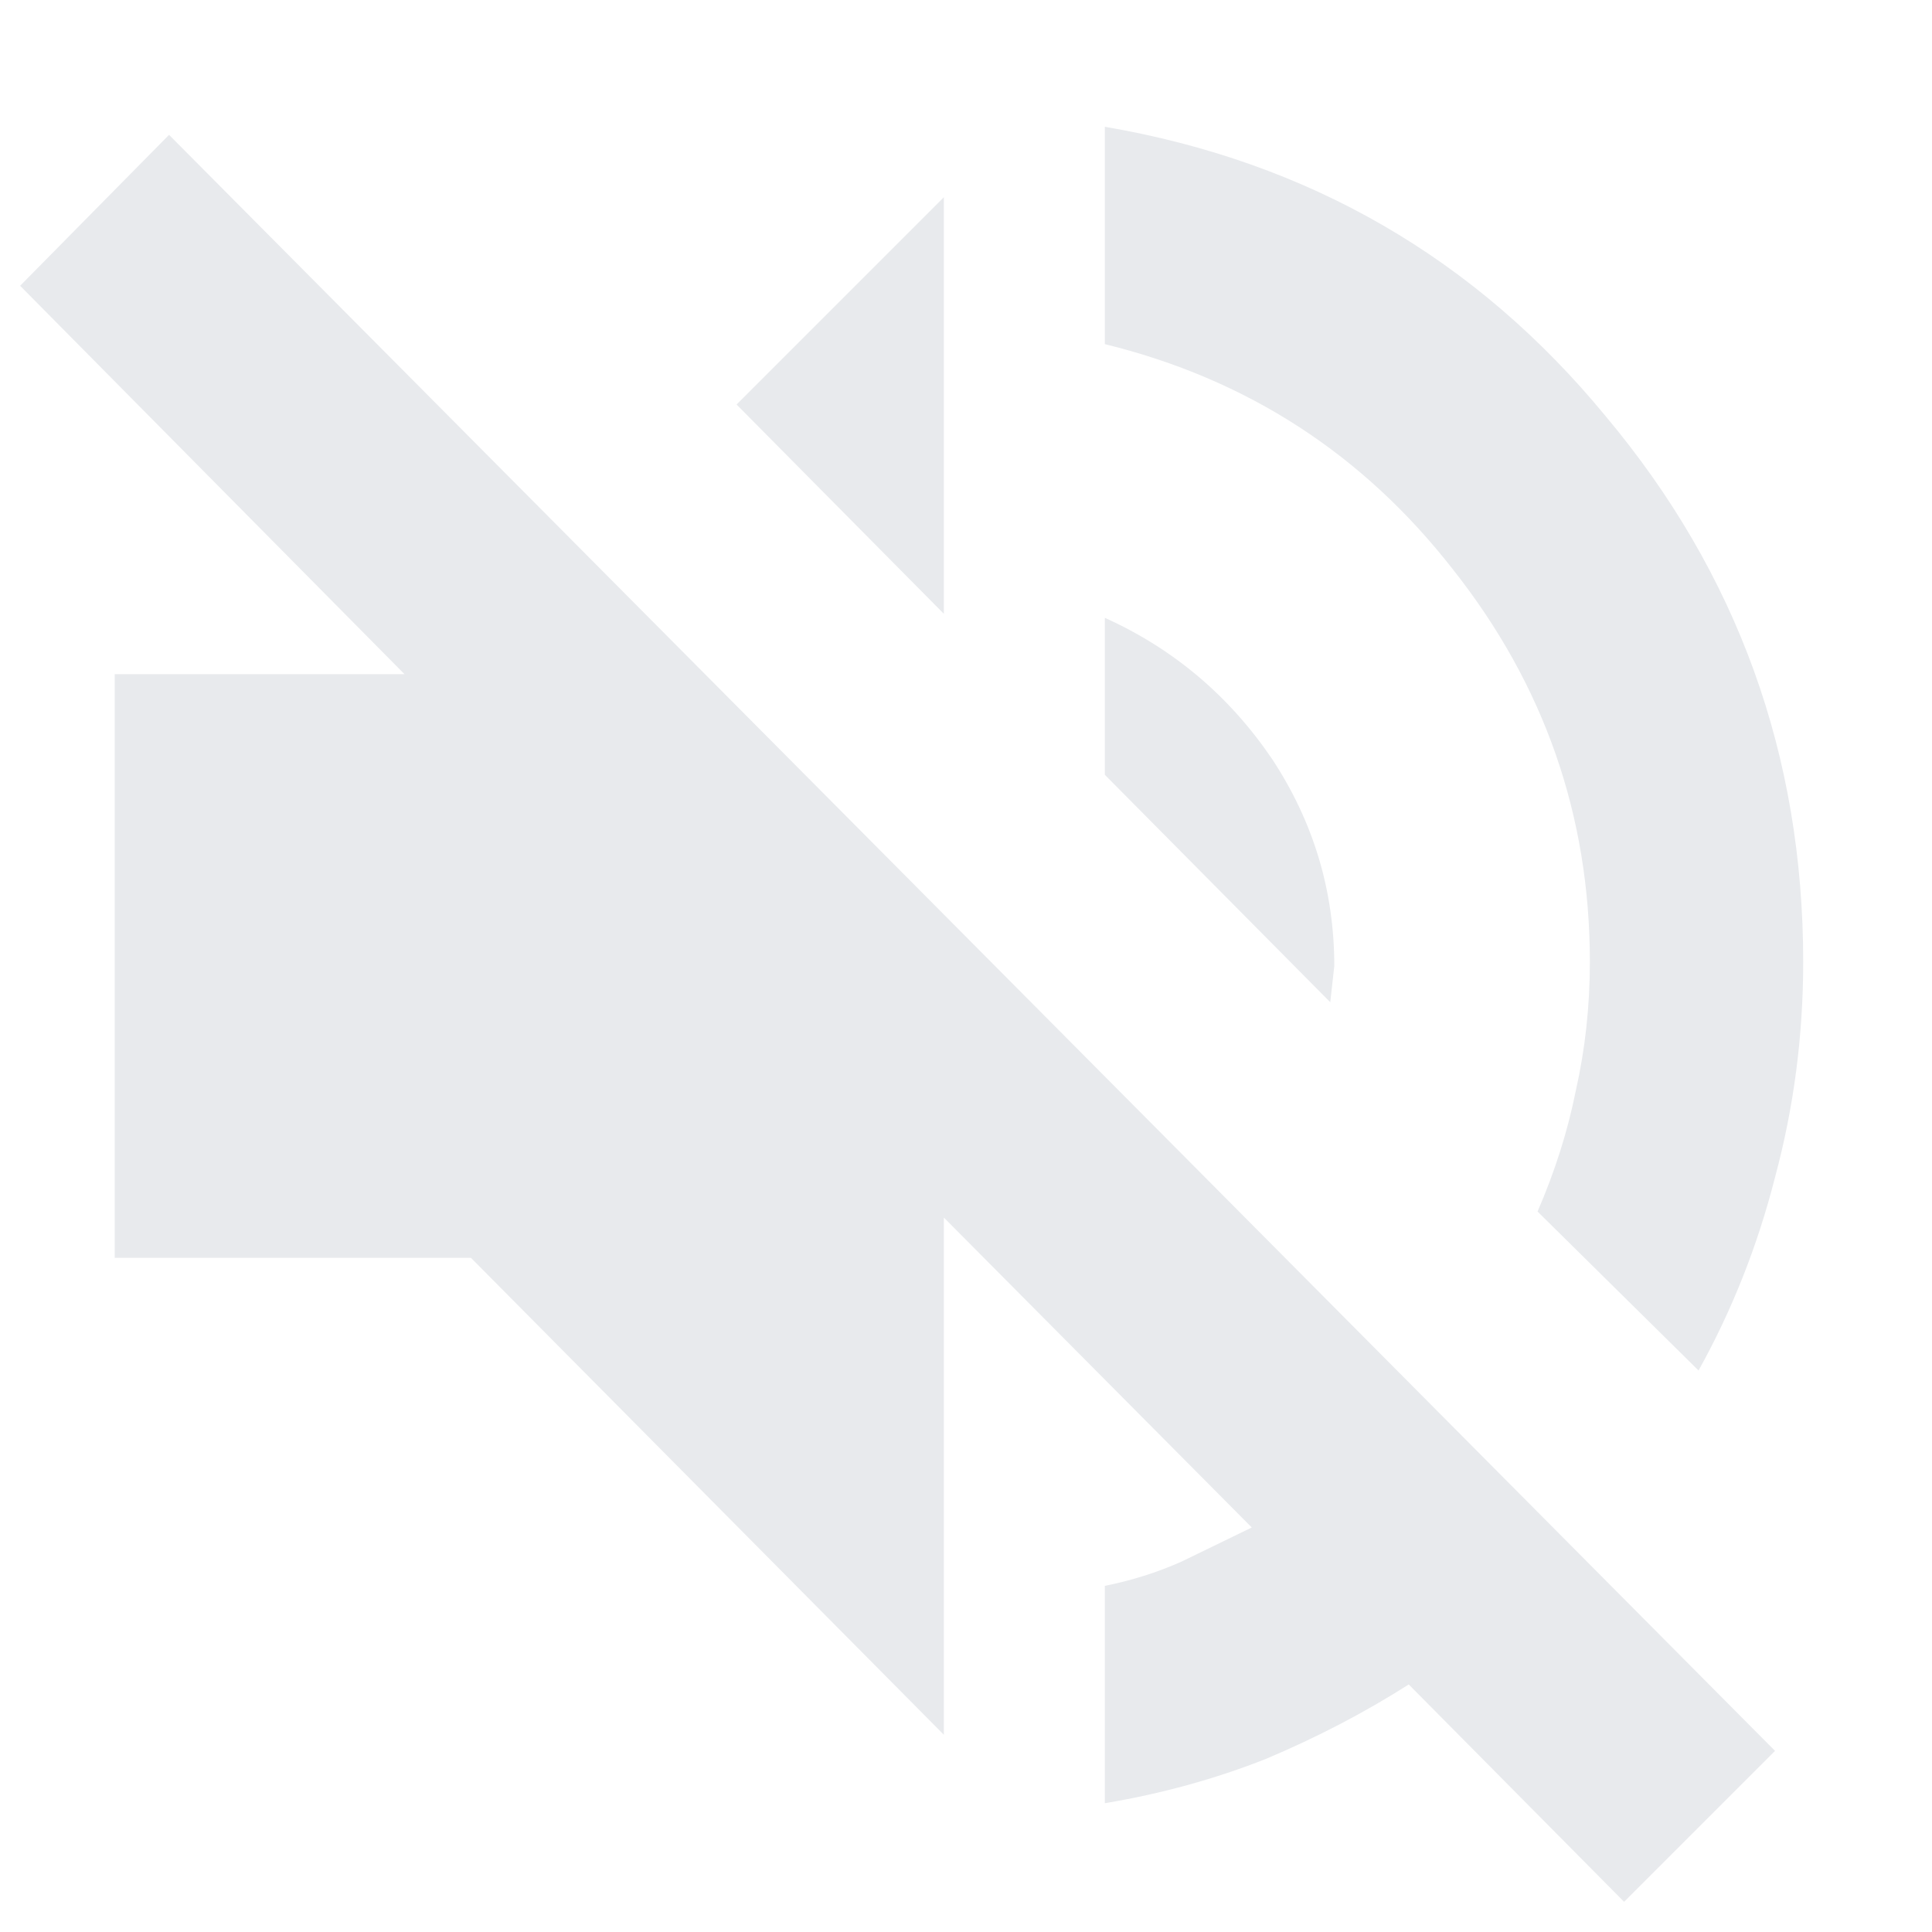
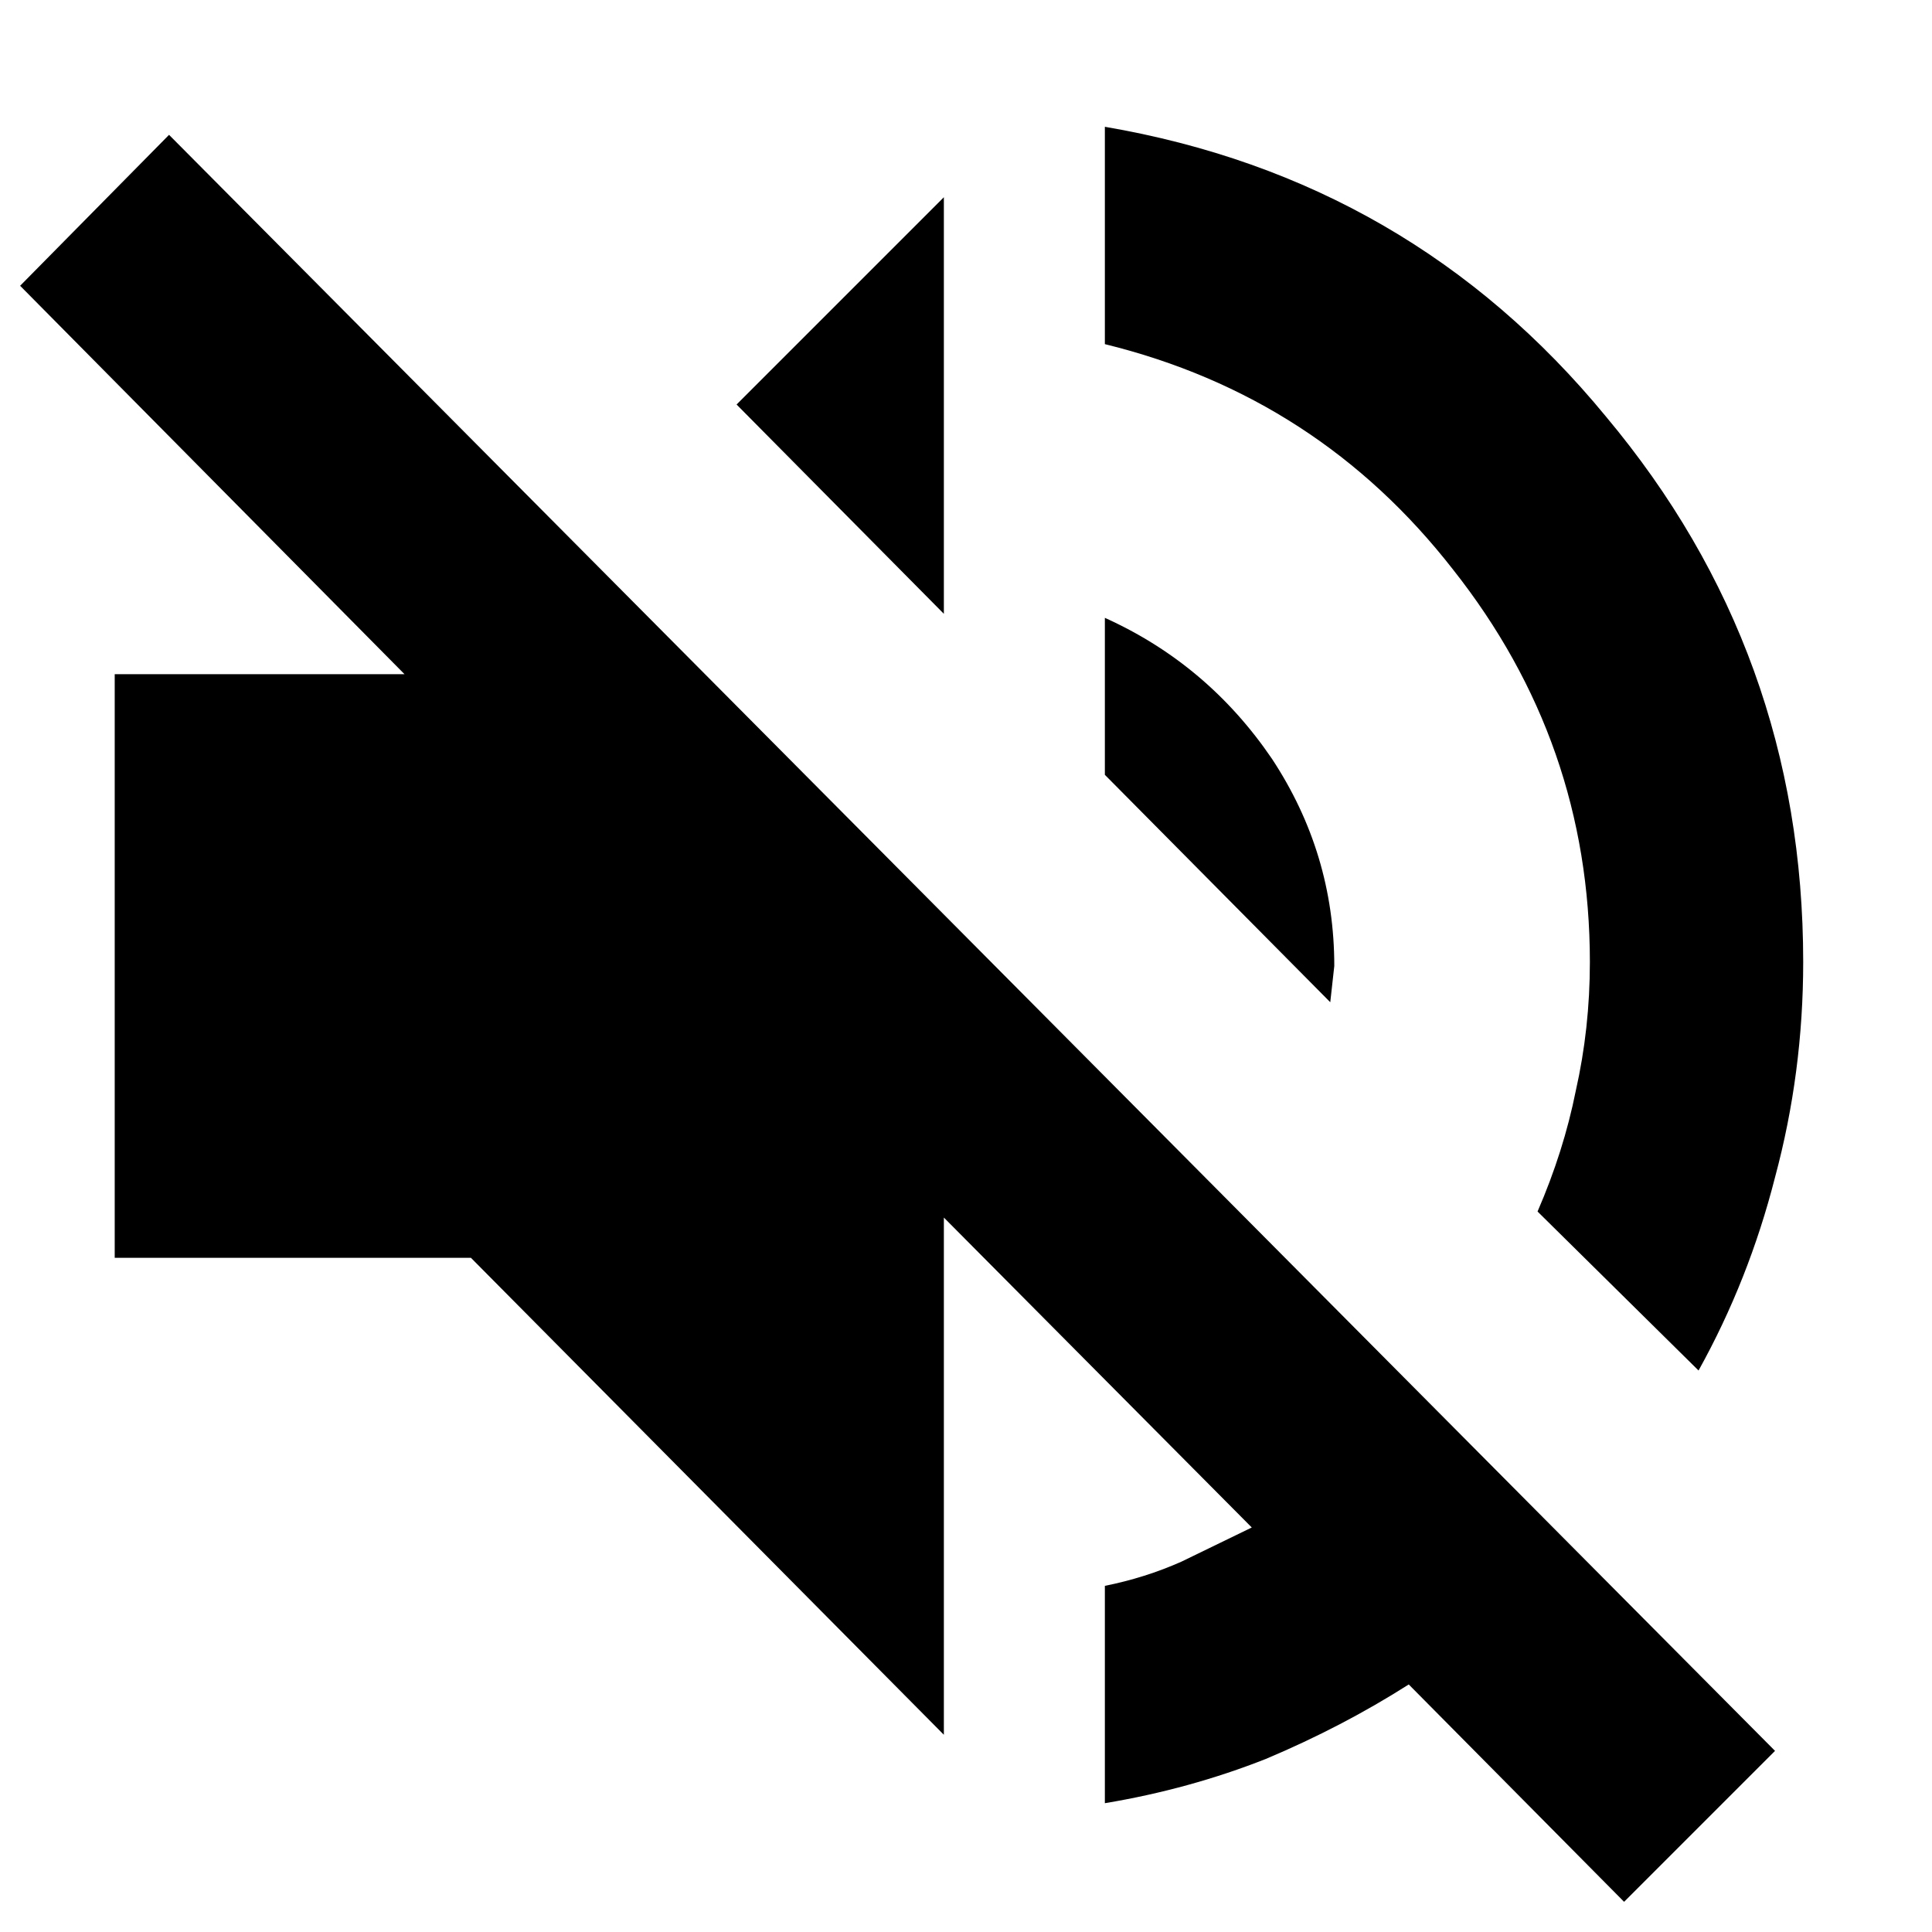
- <svg fill="#e8eaed" viewBox="0 -960 960 960">
+ <svg viewBox="0 -960 960 960">
  <path d="M807-15 700-123q-33 21-71 37-38 15-80 22v-108q20-4 38-12l35-17-153-154v257L234-335H57v-290h144L10-818l74-75L882-90l-75 75Zm37-264-80-79q13-30 19-60 7-31 7-64 0-109-68-195-67-86-173-112v-108q152 26 249 144 98 117 98 271 0 55-14 107-13 51-38 96ZM661-462 549-575v-78q51 23 83 70 31 47 31 103l-1 9-1 9ZM469-655 366-759l103-103v207Z" />
</svg>
